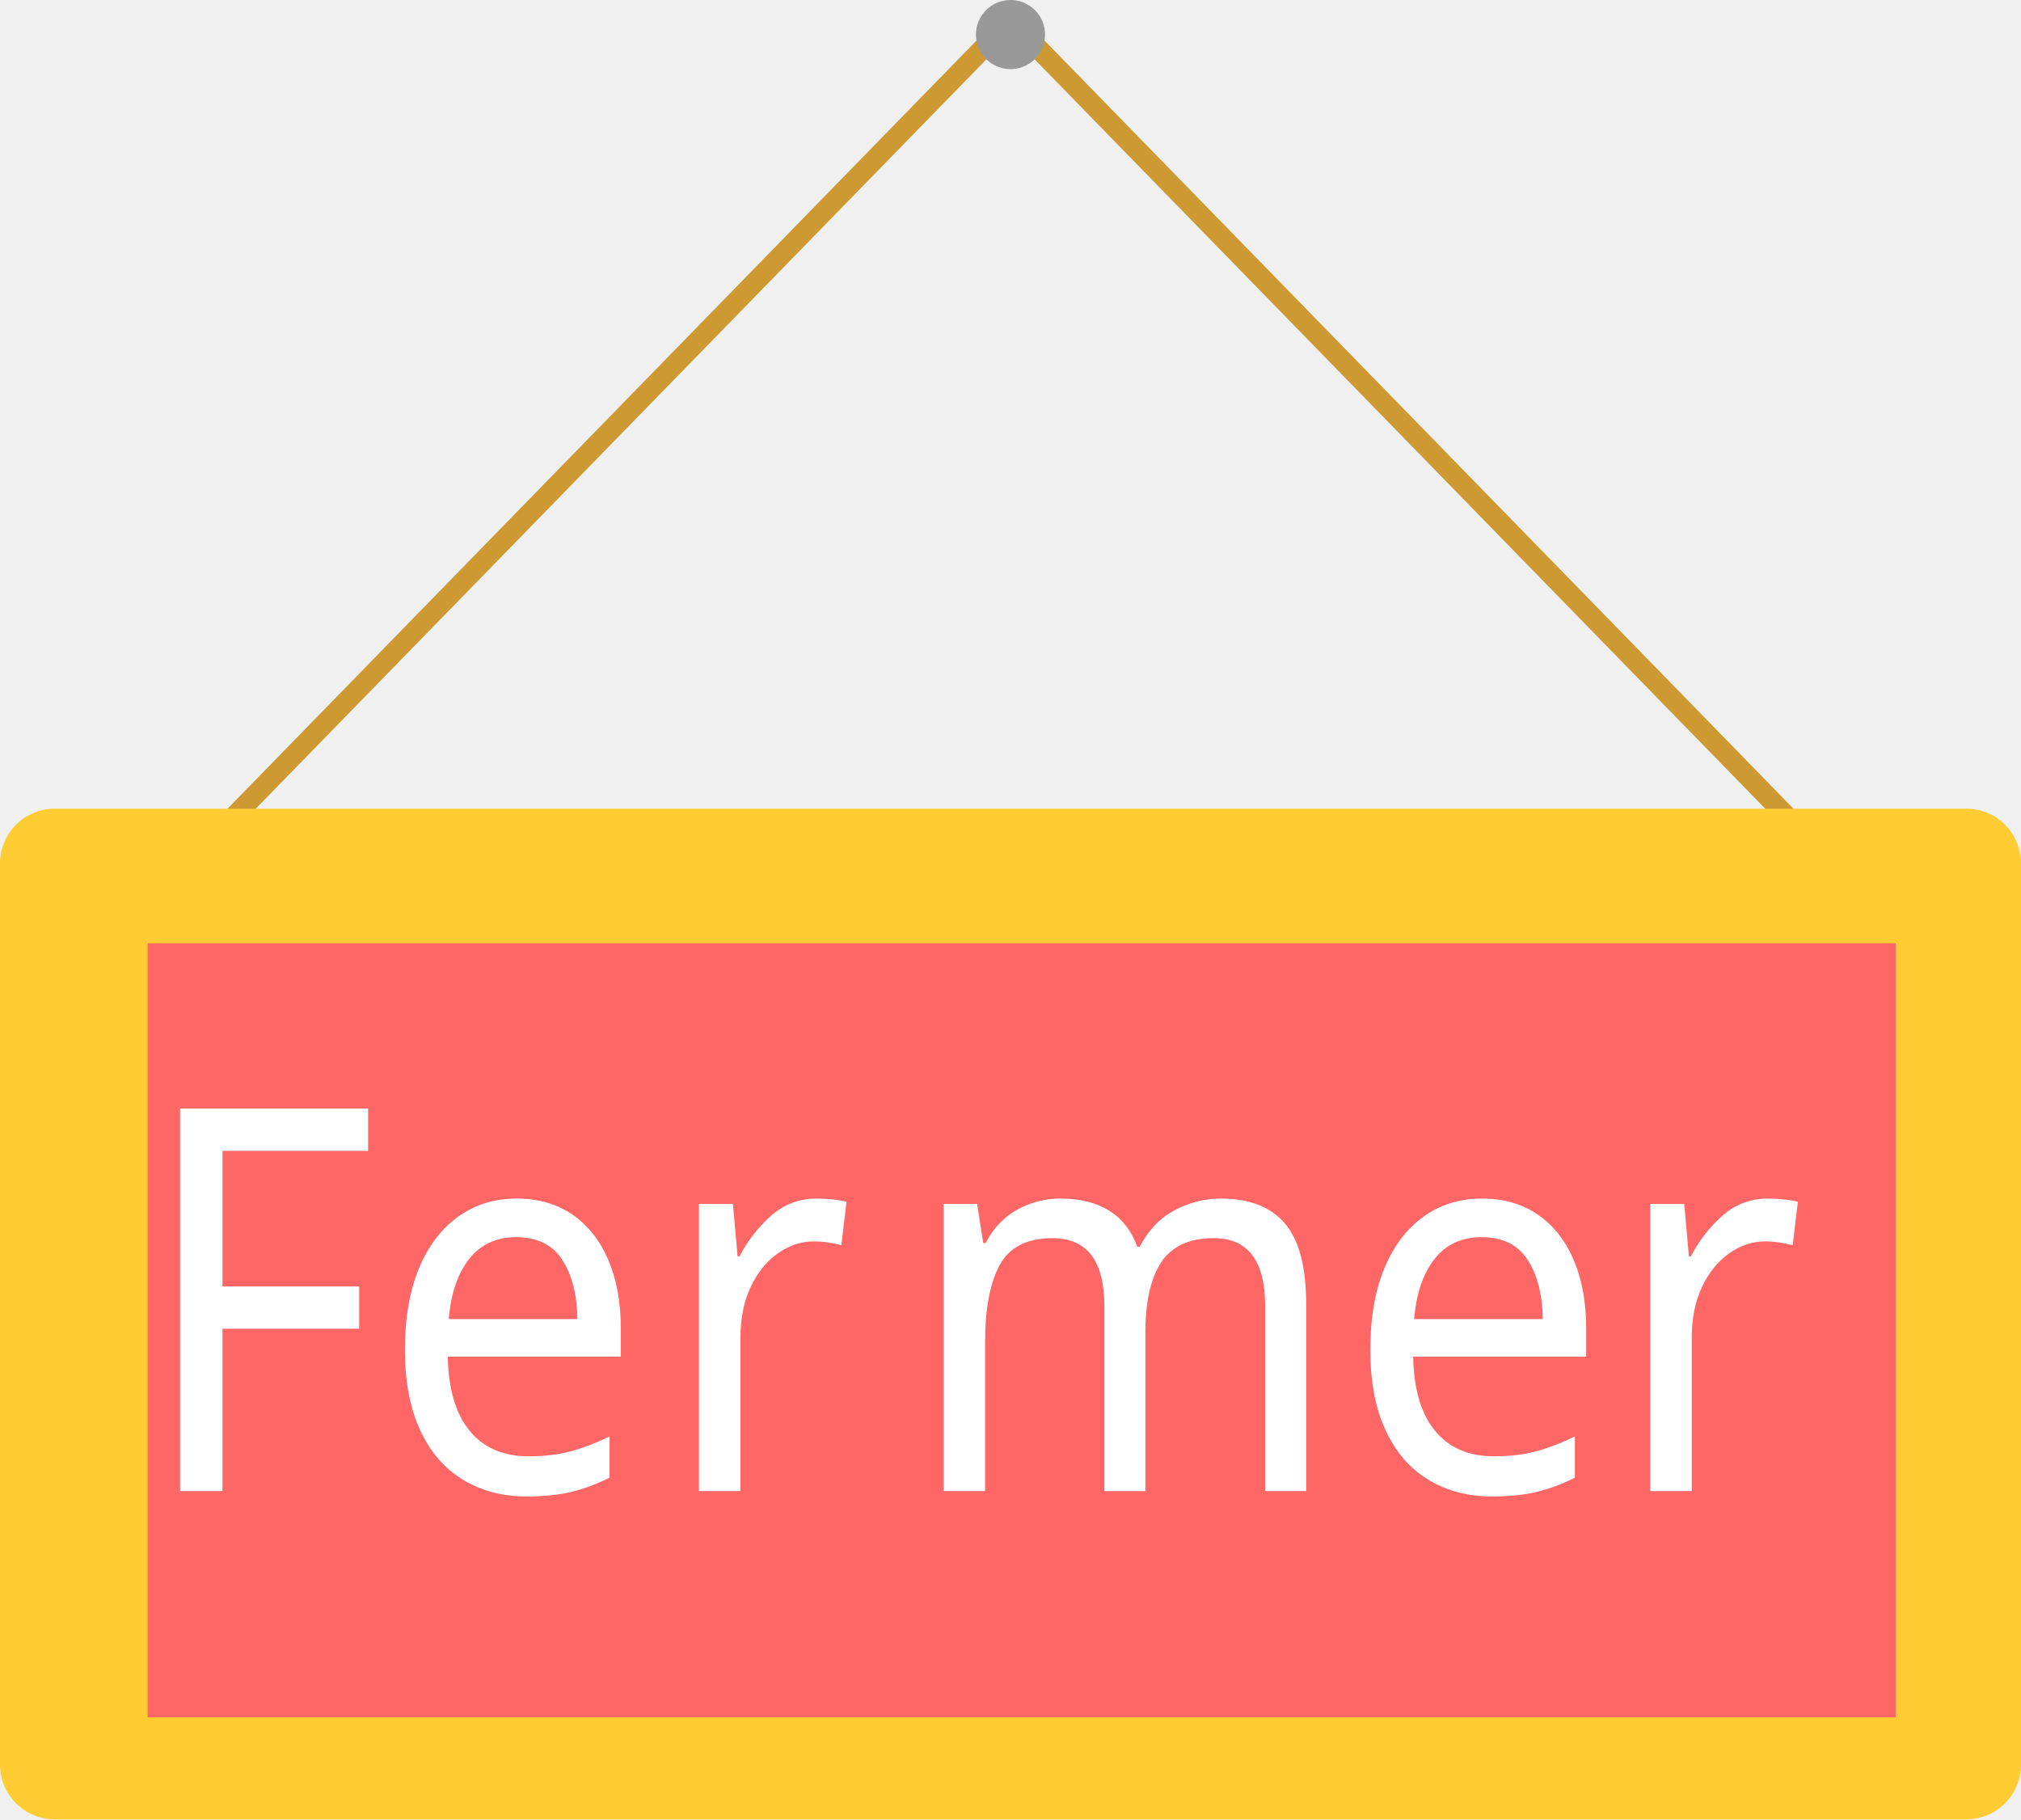
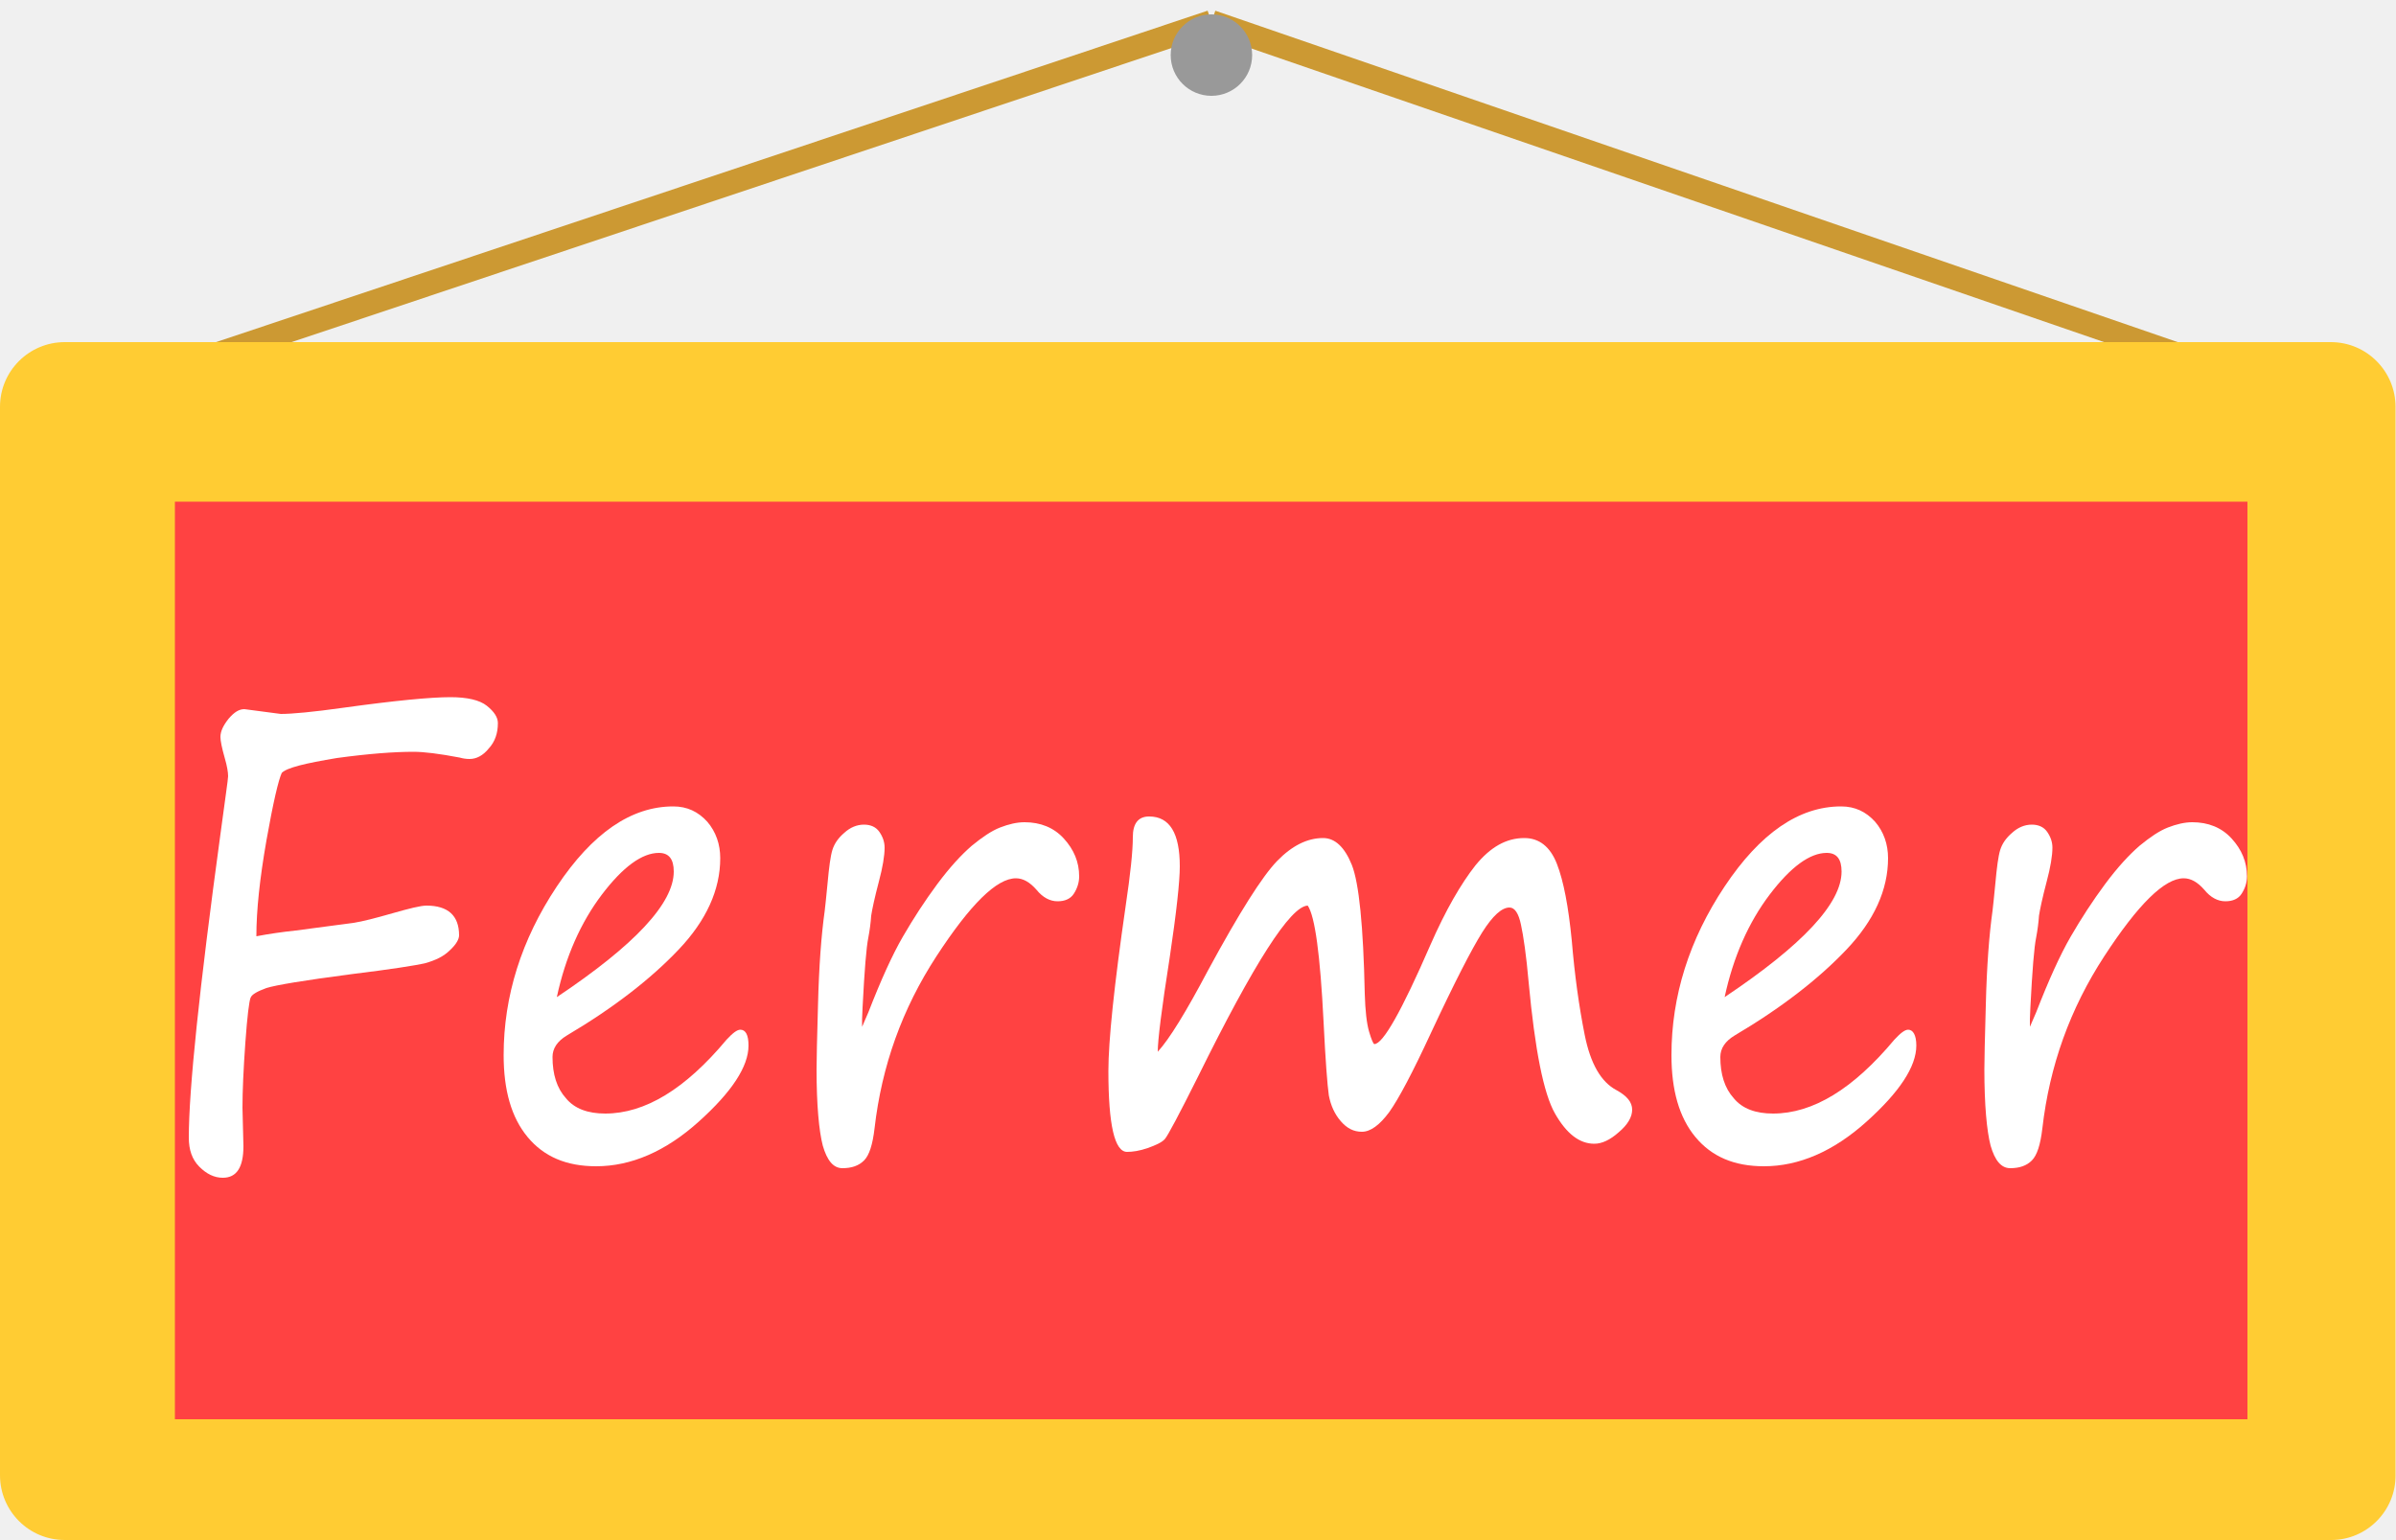
- <svg xmlns="http://www.w3.org/2000/svg" id="Calque_1" data-name="Calque 1" viewBox="0 0 500 450.04">
-   <defs>
-     <style>.cls-1{fill:none;stroke:#c93;stroke-miterlimit:10;stroke-width:5px;}.cls-2{fill:#fc3;}.cls-3{fill:#f66;}.cls-4{fill:#999;}.cls-5{font-size:132.53px;fill:#fff;font-family:SegoePrint, Segoe Print;}.cls-6{letter-spacing:0.01em;}.cls-7{letter-spacing:0em;}</style>
-   </defs>
-   <line class="cls-1" x1="445.07" y1="205.02" x2="250" y2="4.98" />
-   <line class="cls-1" x1="54.93" y1="205.02" x2="250" y2="4.98" />
-   <rect class="cls-2" y="200.04" width="500" height="250" rx="13.54" ry="13.54" />
-   <rect class="cls-3" x="36.52" y="233.33" width="432.48" height="191.45" />
-   <circle class="cls-4" cx="250" cy="8.55" r="8.55" />
-   <text class="cls-5" transform="translate(33.23 368.84) scale(0.88 1)">Fe<tspan class="cls-6" x="147.48" y="0">r</tspan>
-     <tspan class="cls-7" x="216.27" y="0">mer</tspan>
-   </text>
+ <svg xmlns="http://www.w3.org/2000/svg" version="1.1" id="Calque_1" x="0px" y="0px" viewBox="0 0 500 321.4" enable-background="new 0 0 500 321.4" xml:space="preserve">
+   <line fill="none" stroke="#CC9933" stroke-width="5" stroke-miterlimit="10" x1="470" y1="79.4" x2="252.8" y2="4.6" />
+   <line fill="none" stroke="#CC9933" stroke-width="5" stroke-miterlimit="10" x1="36.5" y1="76.9" x2="252.8" y2="4.6" />
+   <path fill="#FFCC33" d="M486.5,321.4H13.5c-7.5,0-13.5-6.1-13.5-13.5V84.9c0-7.5,6.1-13.5,13.5-13.5h472.9c7.5,0,13.5,6.1,13.5,13.5  v222.9C500,315.3,493.9,321.4,486.5,321.4z" />
+   <rect x="36.5" y="104.7" fill="#FF4242" width="432.5" height="191.5" />
+   <circle fill="#999999" cx="252.8" cy="11.5" r="8.5" />
+   <g>
+     <path fill="#FFFFFF" d="M58.8,161.3c-0.7,1.5-1.8,6.2-3.2,14.1c-1.4,8-2.1,14.6-2.1,20c2.6-0.5,5.4-0.9,8.2-1.2l12.1-1.6   c1.9-0.3,4.6-1,8.1-2c3.5-1,5.9-1.6,7.1-1.6c4.5,0,6.8,2.1,6.8,6.2c0,0.8-0.6,1.9-1.9,3.1c-1.3,1.3-3,2.1-5.1,2.7   c-2.1,0.5-7.3,1.3-15.4,2.3c-10,1.3-15.9,2.3-17.8,2.9c-1.9,0.7-3,1.3-3.3,2c-0.3,0.7-0.7,3.8-1.1,9.4c-0.4,5.6-0.6,10.1-0.6,13.6   l0.2,8c0,4.4-1.4,6.6-4.3,6.6c-1.8,0-3.4-0.8-4.9-2.3c-1.5-1.5-2.2-3.5-2.2-6.1c0-10,2.2-31.1,6.6-63.3c1-7.5,1.6-11.5,1.6-12.1   c0-0.8-0.2-2.1-0.7-3.8c-0.6-2.1-0.9-3.6-0.9-4.4c0-1.2,0.6-2.4,1.7-3.8c1.2-1.4,2.2-2,3.3-2l7.6,1c2.3,0,6.7-0.4,13.1-1.3   c10.8-1.5,18.2-2.2,22.3-2.2c3.5,0,6.1,0.6,7.6,1.8c1.5,1.2,2.3,2.4,2.3,3.6c0,2.1-0.6,3.9-1.9,5.3c-1.2,1.5-2.6,2.2-4,2.2   c-0.7,0-1.4-0.1-2.1-0.3c-4.2-0.8-7.4-1.2-9.6-1.2c-4.1,0-9.4,0.4-16,1.3C63.7,159.3,59.9,160.2,58.8,161.3z" />
+     <path fill="#FFFFFF" d="M156.2,218.2c0,4.4-3.5,9.7-10.4,15.9c-6.9,6.2-14.1,9.3-21.4,9.3c-6.2,0-10.9-2-14.3-6.1   c-3.4-4.1-5-9.8-5-17.1c0-12.3,3.7-24.1,11.1-35.2c7.4-11.1,15.5-16.7,24.3-16.7c2.9,0,5.2,1.1,7.1,3.2c1.8,2.1,2.7,4.7,2.7,7.6   c0,6.6-2.9,13-8.7,19.1c-5.8,6.1-13.5,12.1-23.3,17.9c-2,1.2-3,2.7-3,4.5c0,3.6,0.9,6.5,2.8,8.6c1.8,2.2,4.6,3.2,8.2,3.2   c8.3,0,16.7-5.1,25.3-15.4c1.3-1.4,2.2-2.1,2.9-2.1C155.6,214.9,156.2,216,156.2,218.2z M116.2,208.1   c16.3-10.9,24.4-19.6,24.4-26.2c0-2.6-1-3.9-3.1-3.9c-3.5,0-7.5,2.9-11.9,8.7S118,199.7,116.2,208.1z" />
+     <path fill="#FFFFFF" d="M179.8,214.5c0.4-0.8,0.8-1.9,1.4-3.2c2.6-6.7,5-12,7.2-15.8c2.2-3.8,4.6-7.5,7.2-11c2.6-3.5,5-6.1,7.2-8   c2.2-1.8,4.1-3.1,5.9-3.8c1.8-0.7,3.5-1.1,5.1-1.1c3.3,0,6.1,1.1,8.2,3.4c2.1,2.3,3.2,4.9,3.2,7.9c0,1.3-0.4,2.5-1.1,3.6   c-0.7,1.1-1.9,1.6-3.4,1.6c-1.6,0-3.1-0.8-4.4-2.4c-1.4-1.6-2.8-2.4-4.3-2.4c-4,0-9.5,5.4-16.6,16.3c-7.1,10.9-11.4,22.8-12.9,35.9   c-0.4,3.4-1.1,5.6-2.2,6.7c-1.1,1.1-2.6,1.6-4.5,1.6c-1.9,0-3.2-1.6-4.1-4.7c-0.8-3.1-1.3-8.5-1.3-15.9c0-2,0.1-6.5,0.3-13.4   c0.2-8.2,0.7-14.7,1.4-19.7c0.1-0.8,0.3-2.7,0.6-5.8c0.3-3.3,0.6-5.6,1-6.9s1.2-2.5,2.5-3.6c1.2-1.1,2.6-1.7,4.1-1.7   c1.4,0,2.5,0.5,3.2,1.5c0.7,1,1.1,2.1,1.1,3.3c0,1.7-0.4,4.1-1.2,7.1c-0.9,3.4-1.4,5.8-1.6,7.1c-0.1,1.5-0.3,3-0.6,4.6   c-0.4,1.9-0.8,6.7-1.2,14.6l-0.1,2.4V214.5z" />
+     <path fill="#FFFFFF" d="M272.9,189c-3.6,0.1-11.2,12-22.9,35.7c-4,8-6.3,12.3-6.9,13s-1.9,1.3-3.6,1.9s-3.2,0.8-4.3,0.8   c-2.6,0-3.9-5.6-3.9-16.9c0-6.3,1.2-17.8,3.6-34.4c1-6.7,1.5-11.5,1.5-14.4c0-2.8,1.1-4.3,3.4-4.3c4.3,0,6.4,3.5,6.4,10.4   c0,3.2-0.7,9.6-2.1,19c-1.7,10.8-2.5,17.3-2.5,19.7c2.4-2.6,5.9-8.3,10.5-17c6.5-12,11.3-19.6,14.4-22.8s6.3-4.8,9.6-4.8   c2.5,0,4.5,1.9,6,5.6c1.5,3.8,2.4,12.7,2.7,26.9c0.1,3.5,0.4,6.2,0.9,7.9c0.5,1.7,0.9,2.6,1.1,2.6c1.8,0,5.7-6.9,11.7-20.7   c3.2-7.3,6.4-12.8,9.4-16.6c3.1-3.8,6.4-5.7,10.2-5.7c3.1,0,5.4,1.8,6.8,5.4c1.4,3.6,2.4,8.9,3.1,16c0.6,7.2,1.5,13.7,2.7,19.7   c1.2,6,3.4,9.8,6.6,11.5c2.2,1.2,3.3,2.5,3.3,4.1c0,1.5-0.9,3.1-2.8,4.7c-1.8,1.6-3.5,2.4-5.1,2.4c-3.1,0-5.8-2.1-8.2-6.3   c-2.4-4.2-4.2-13.4-5.5-27.4c-0.5-5.7-1.1-9.7-1.6-12c-0.5-2.4-1.3-3.6-2.4-3.6c-1.6,0-3.5,1.7-5.7,5.2c-2.2,3.5-5.8,10.5-10.7,21   c-3.8,8.2-6.7,13.7-8.7,16.5c-2,2.7-3.9,4.1-5.7,4.1c-1.7,0-3.1-0.7-4.4-2.2c-1.3-1.5-2.1-3.3-2.5-5.4c-0.3-2.1-0.7-7.2-1.1-15.4   C275.5,199.2,274.4,191.2,272.9,189z" />
+     <path fill="#FFFFFF" d="M399.9,218.2c0,4.4-3.5,9.7-10.4,15.9c-6.9,6.2-14.1,9.3-21.4,9.3c-6.2,0-10.9-2-14.3-6.1   c-3.4-4.1-5-9.8-5-17.1c0-12.3,3.7-24.1,11.1-35.2c7.4-11.1,15.5-16.7,24.3-16.7c2.9,0,5.2,1.1,7.1,3.2c1.8,2.1,2.7,4.7,2.7,7.6   c0,6.6-2.9,13-8.7,19.1s-13.5,12.1-23.3,17.9c-2,1.2-3,2.7-3,4.5c0,3.6,0.9,6.5,2.8,8.6c1.8,2.2,4.6,3.2,8.2,3.2   c8.3,0,16.7-5.1,25.3-15.4c1.3-1.4,2.2-2.1,2.9-2.1C399.2,214.9,399.9,216,399.9,218.2z M359.9,208.1   c16.3-10.9,24.4-19.6,24.4-26.2c0-2.6-1-3.9-3.1-3.9c-3.5,0-7.5,2.9-11.9,8.7S361.7,199.7,359.9,208.1z" />
+     <path fill="#FFFFFF" d="M423.5,214.5c0.4-0.8,0.8-1.9,1.4-3.2c2.6-6.7,5-12,7.2-15.8c2.2-3.8,4.6-7.5,7.2-11c2.6-3.5,5-6.1,7.2-8   c2.2-1.8,4.1-3.1,5.9-3.8c1.8-0.7,3.5-1.1,5.1-1.1c3.3,0,6.1,1.1,8.2,3.4s3.2,4.9,3.2,7.9c0,1.3-0.4,2.5-1.1,3.6   c-0.7,1.1-1.9,1.6-3.4,1.6c-1.6,0-3.1-0.8-4.4-2.4c-1.4-1.6-2.8-2.4-4.3-2.4c-4,0-9.5,5.4-16.6,16.3c-7.1,10.9-11.4,22.8-12.9,35.9   c-0.4,3.4-1.1,5.6-2.2,6.7c-1.1,1.1-2.6,1.6-4.5,1.6c-1.9,0-3.2-1.6-4.1-4.7c-0.8-3.1-1.3-8.5-1.3-15.9c0-2,0.1-6.5,0.3-13.4   c0.2-8.2,0.7-14.7,1.4-19.7c0.1-0.8,0.3-2.7,0.6-5.8c0.3-3.3,0.6-5.6,1-6.9s1.2-2.5,2.5-3.6c1.2-1.1,2.6-1.7,4.1-1.7   c1.4,0,2.5,0.5,3.2,1.5s1.1,2.1,1.1,3.3c0,1.7-0.4,4.1-1.2,7.1c-0.9,3.4-1.4,5.8-1.6,7.1c-0.1,1.5-0.3,3-0.6,4.6   c-0.4,1.9-0.8,6.7-1.2,14.6l-0.1,2.4V214.5z" />
+   </g>
+   <g>
+ </g>
+   <g>
+ </g>
+   <g>
+ </g>
+   <g>
+ </g>
+   <g>
+ </g>
</svg>
